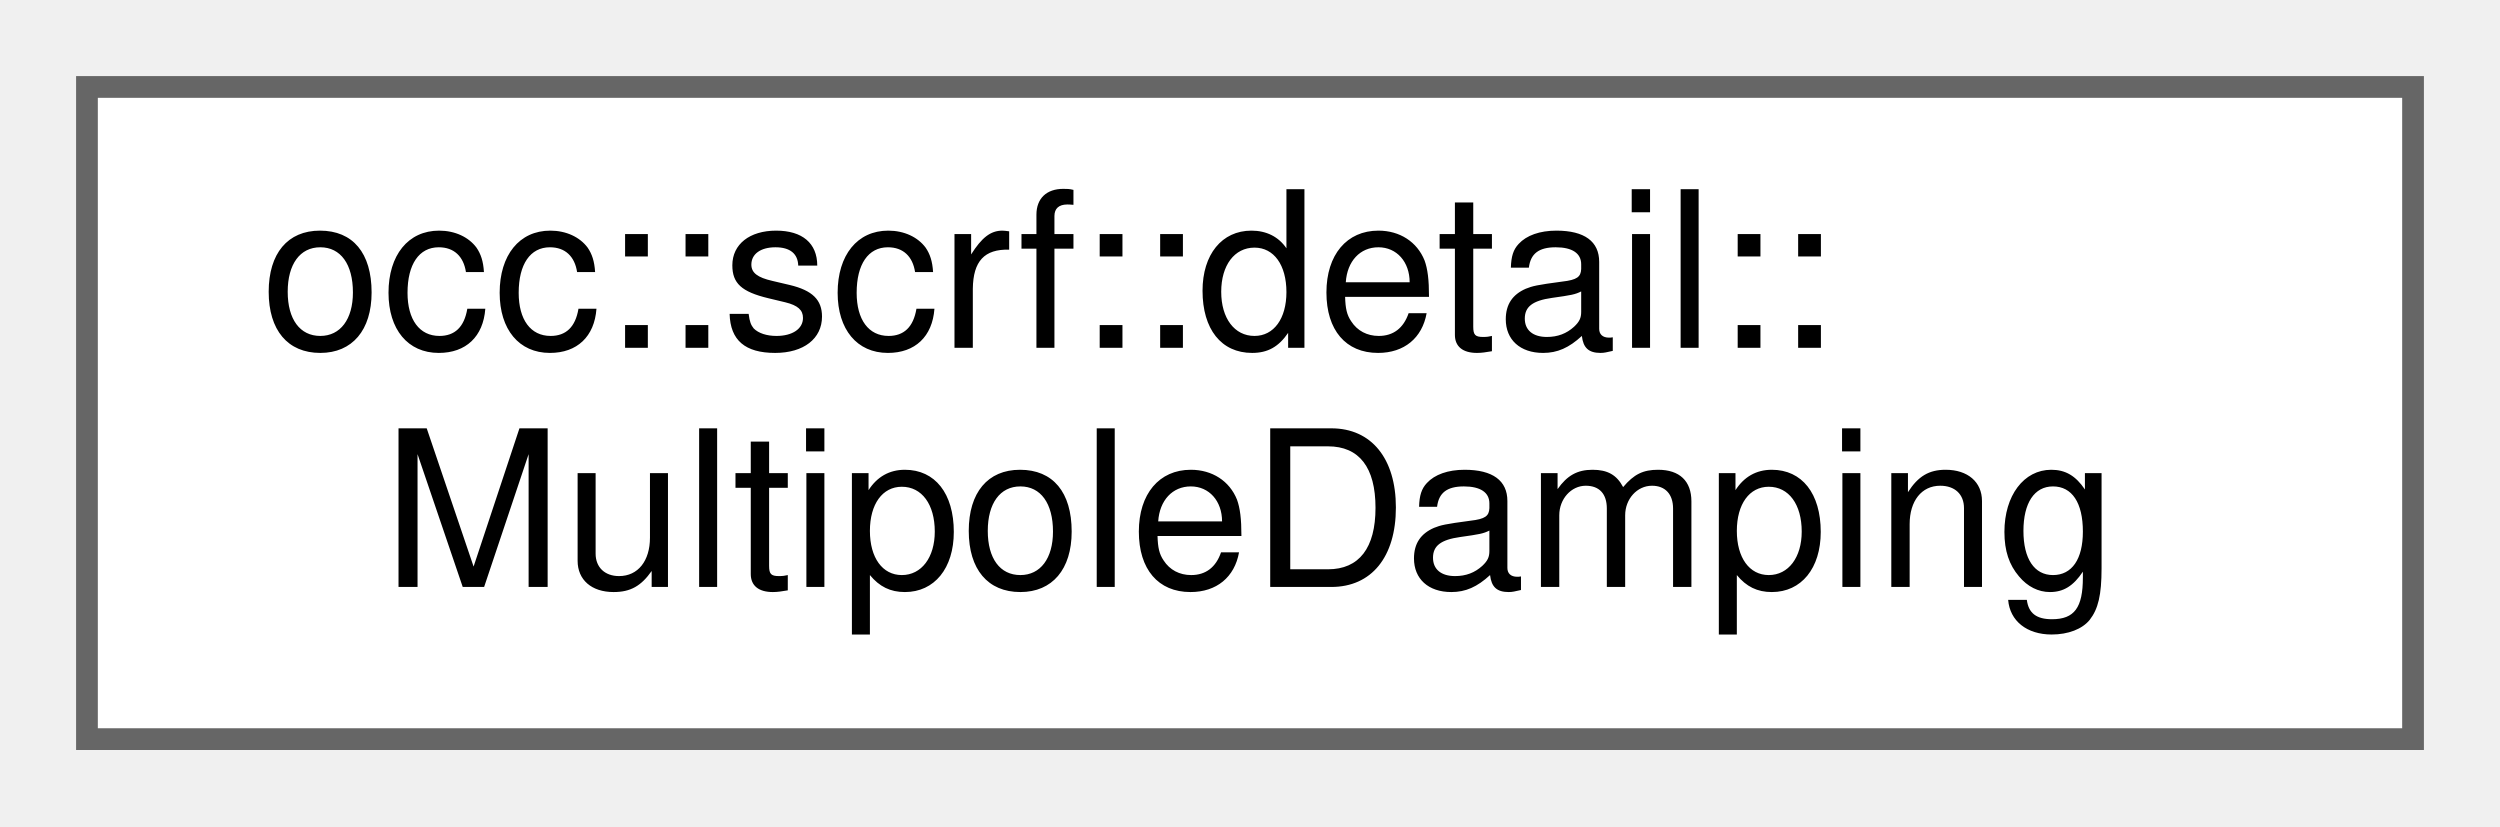
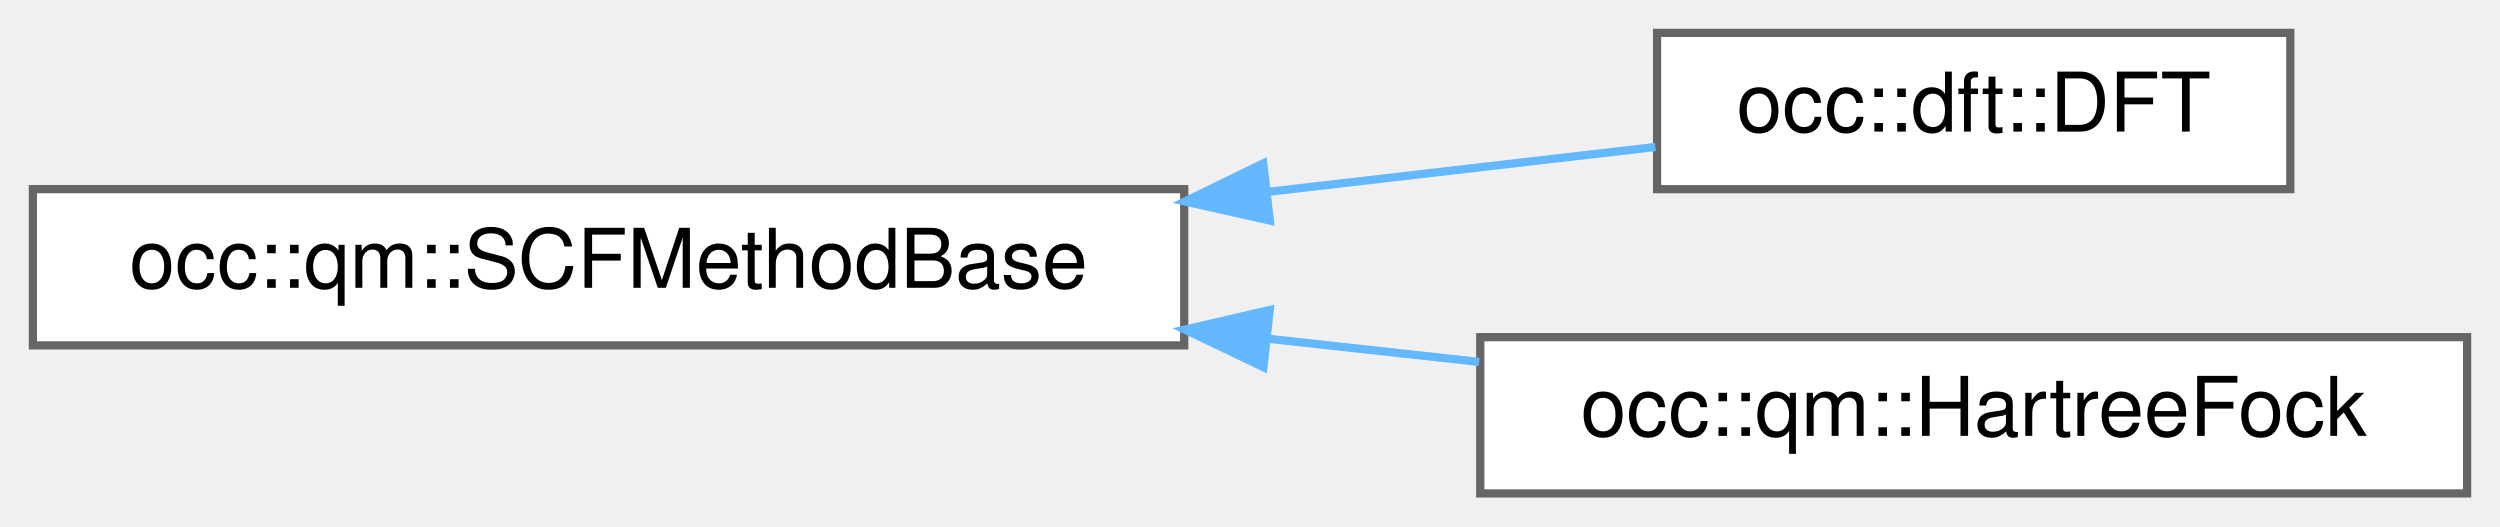
- <svg xmlns="http://www.w3.org/2000/svg" xmlns:xlink="http://www.w3.org/1999/xlink" width="115pt" height="38pt" viewBox="0.00 0.00 115.00 38.00">
-   <g id="graph0" class="graph" transform="scale(1 1) rotate(0) translate(4 34)">
+ <svg xmlns="http://www.w3.org/2000/svg" xmlns:xlink="http://www.w3.org/1999/xlink" width="304pt" height="64pt" viewBox="0.00 0.00 304.00 64.00">
+   <g id="graph0" class="graph" transform="scale(1 1) rotate(0) translate(4 60)">
    <g id="Node000000" class="node">
      <g id="a_Node000000">
-         <a xlink:href="structocc_1_1scrf_1_1detail_1_1MultipoleDamping.html" target="_top" xlink:title="Short-range damping of the dipole and quadrupole kernels, f_n(d) = 1/(1 + 6·(rco/d)^kdmp_n),...">
-           <polygon fill="white" stroke="#666666" points="107,-30 0,-30 0,0 107,0 107,-30" />
-           <text text-anchor="start" x="8" y="-18" font-family="Helvetica,sans-Serif" font-size="10.00">occ::scrf::detail::</text>
-           <text text-anchor="middle" x="53.5" y="-7" font-family="Helvetica,sans-Serif" font-size="10.00">MultipoleDamping</text>
+         <a xlink:href="classocc_1_1qm_1_1SCFMethodBase.html" target="_top" xlink:title=" ">
+           <polygon fill="white" stroke="#666666" points="140,-37 0,-37 0,-18 140,-18 140,-37" />
+           <text text-anchor="middle" x="70" y="-25" font-family="Helvetica,sans-Serif" font-size="10.00">occ::qm::SCFMethodBase</text>
+         </a>
+       </g>
+     </g>
+     <g id="Node000001" class="node">
+       <g id="a_Node000001">
+         <a xlink:href="classocc_1_1dft_1_1DFT.html" target="_top" xlink:title=" ">
+           <polygon fill="white" stroke="#666666" points="274.5,-56 197.5,-56 197.5,-37 274.5,-37 274.5,-56" />
+           <text text-anchor="middle" x="236" y="-44" font-family="Helvetica,sans-Serif" font-size="10.00">occ::dft::DFT</text>
+         </a>
+       </g>
+     </g>
+     <g id="edge26_Node000000_Node000001" class="edge">
+       <g id="a_edge26_Node000000_Node000001">
+         <a xlink:title=" ">
+           <path fill="none" stroke="#63b8ff" d="M150.25,-36.68C166.67,-38.58 183.23,-40.5 197.3,-42.13" />
+           <polygon fill="#63b8ff" stroke="#63b8ff" points="150.41,-33.18 140.08,-35.5 149.61,-40.13 150.41,-33.18" />
+         </a>
+       </g>
+     </g>
+     <g id="Node000002" class="node">
+       <g id="a_Node000002">
+         <a xlink:href="classocc_1_1qm_1_1HartreeFock.html" target="_top" xlink:title=" ">
+           <polygon fill="white" stroke="#666666" points="296,-19 176,-19 176,0 296,0 296,-19" />
+           <text text-anchor="middle" x="236" y="-7" font-family="Helvetica,sans-Serif" font-size="10.00">occ::qm::HartreeFock</text>
+         </a>
+       </g>
+     </g>
+     <g id="edge27_Node000000_Node000002" class="edge">
+       <g id="a_edge27_Node000000_Node000002">
+         <a xlink:title=" ">
+           <path fill="none" stroke="#63b8ff" d="M150.19,-18.81C158.83,-17.86 167.53,-16.91 175.87,-15.99" />
+           <polygon fill="#63b8ff" stroke="#63b8ff" points="149.63,-15.35 140.08,-19.92 150.4,-22.31 149.63,-15.35" />
        </a>
      </g>
    </g>
  </g>
</svg>
